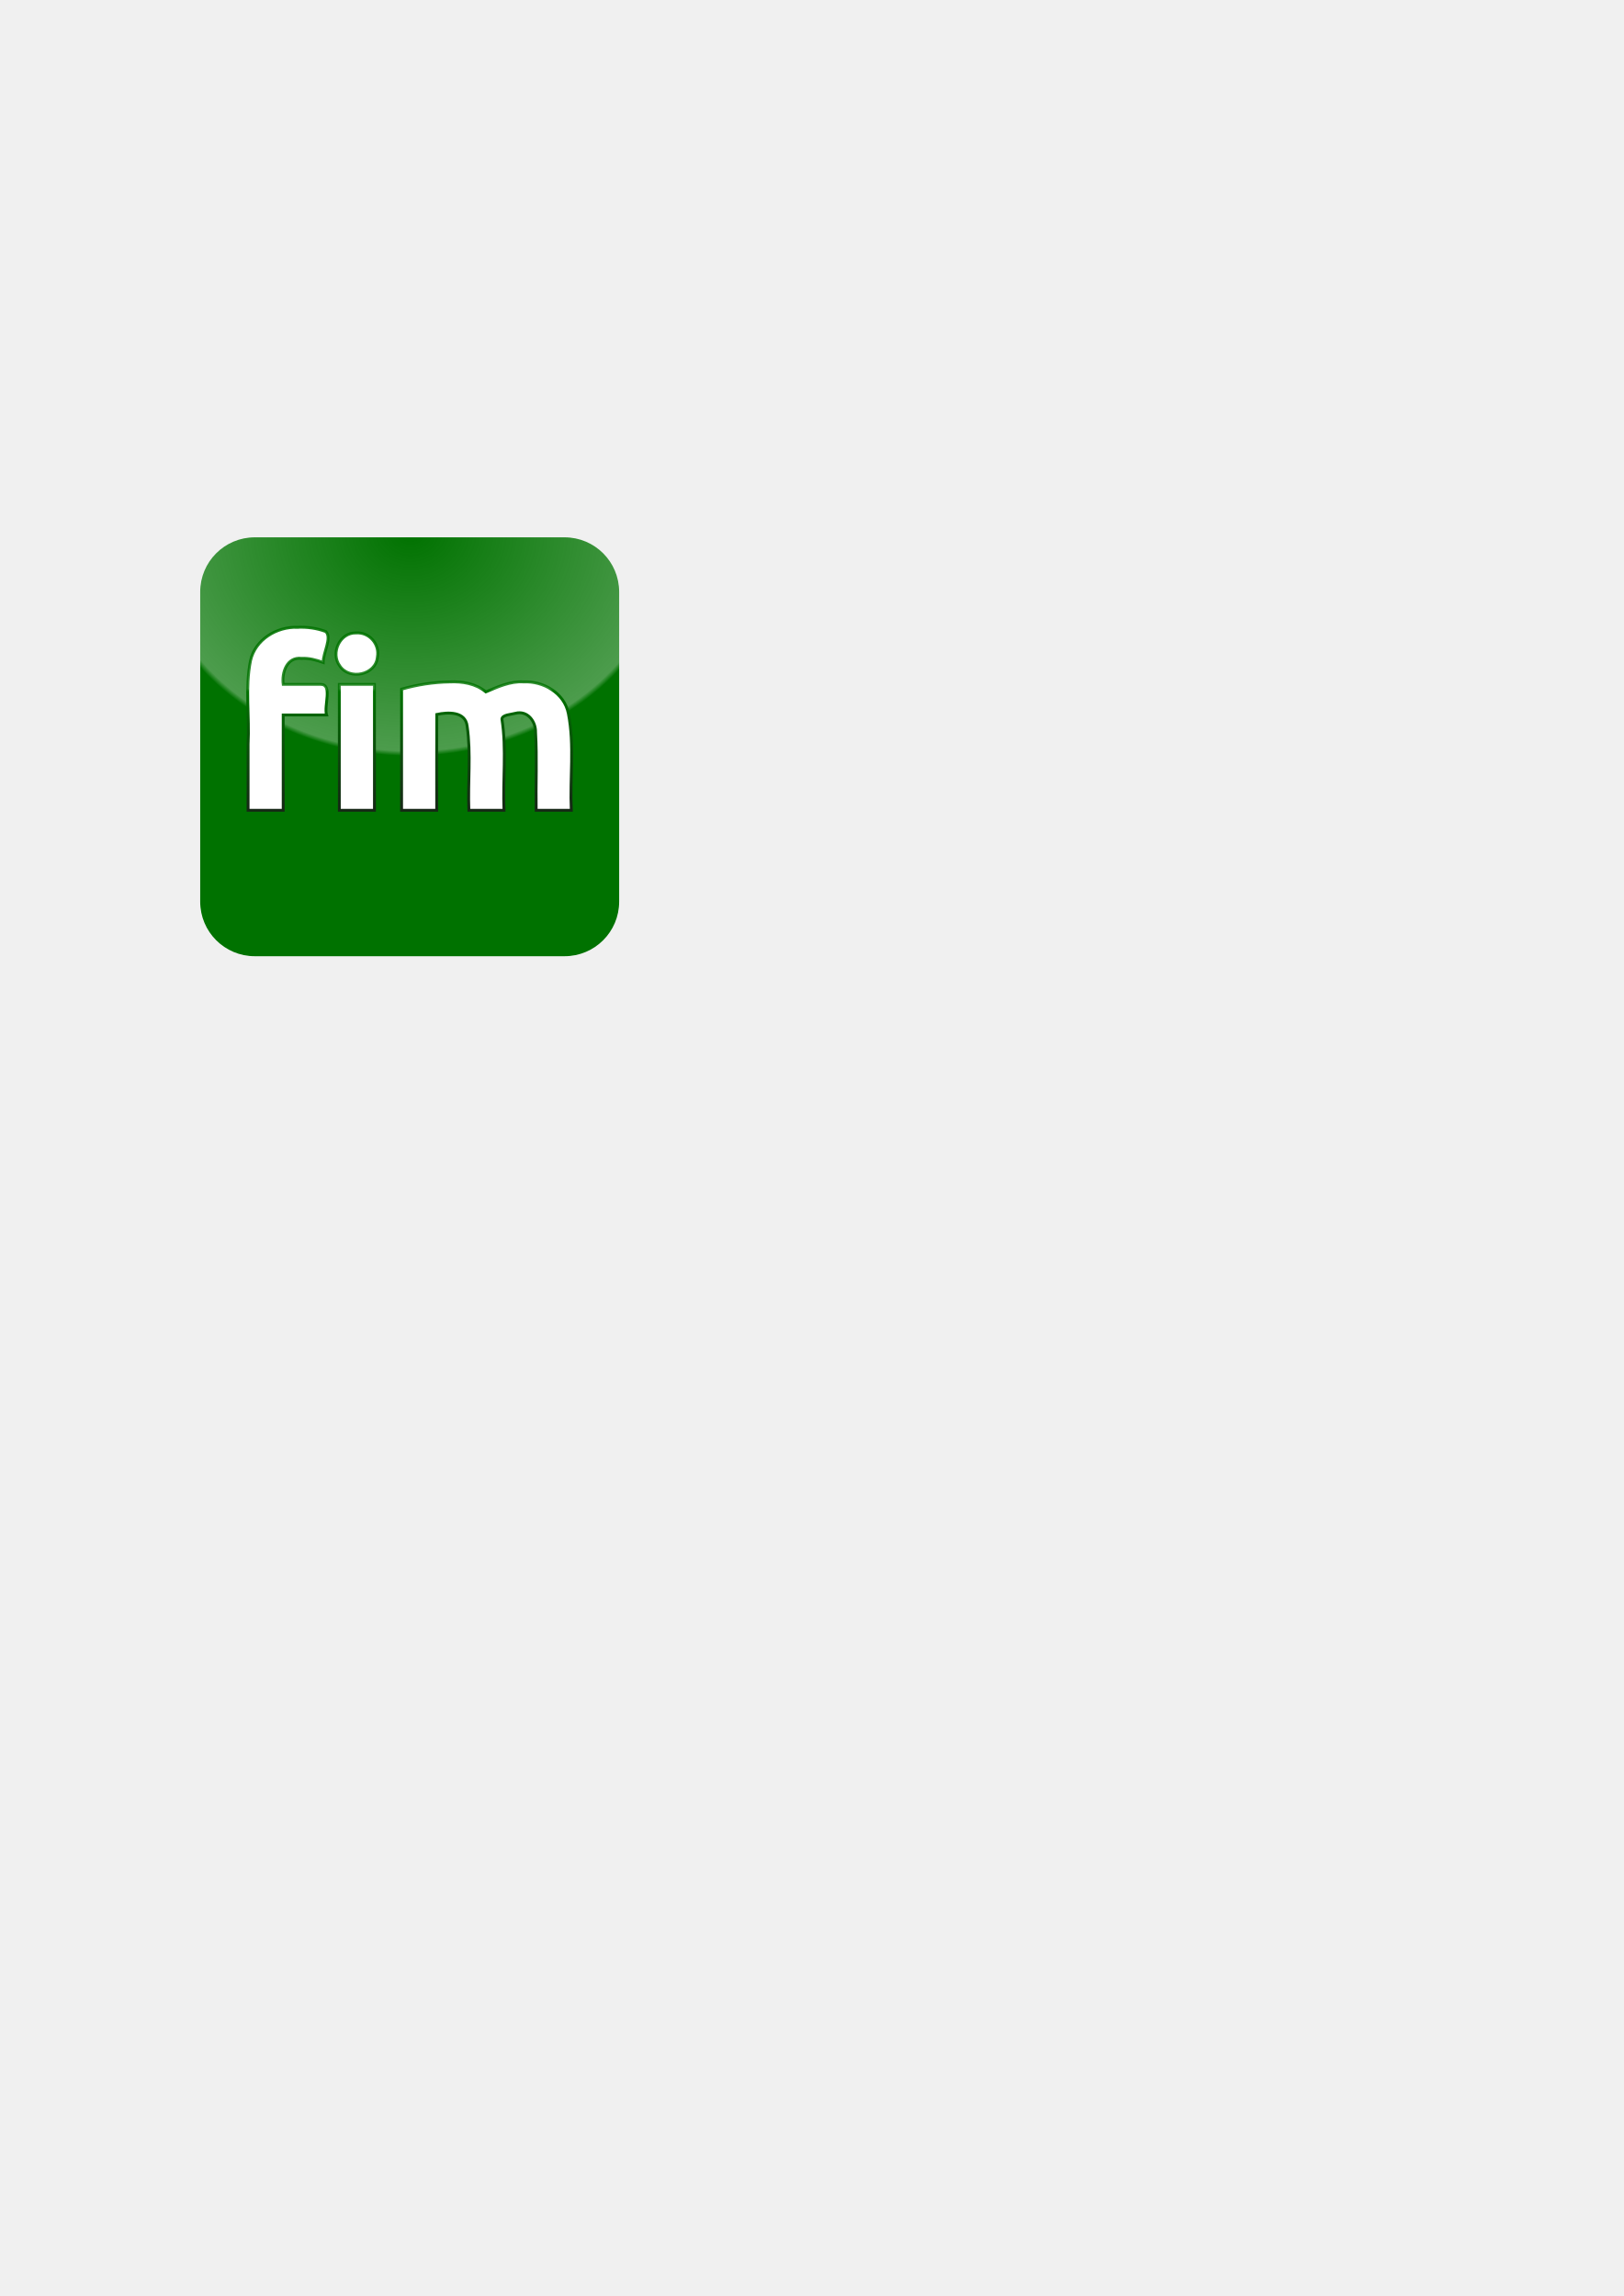
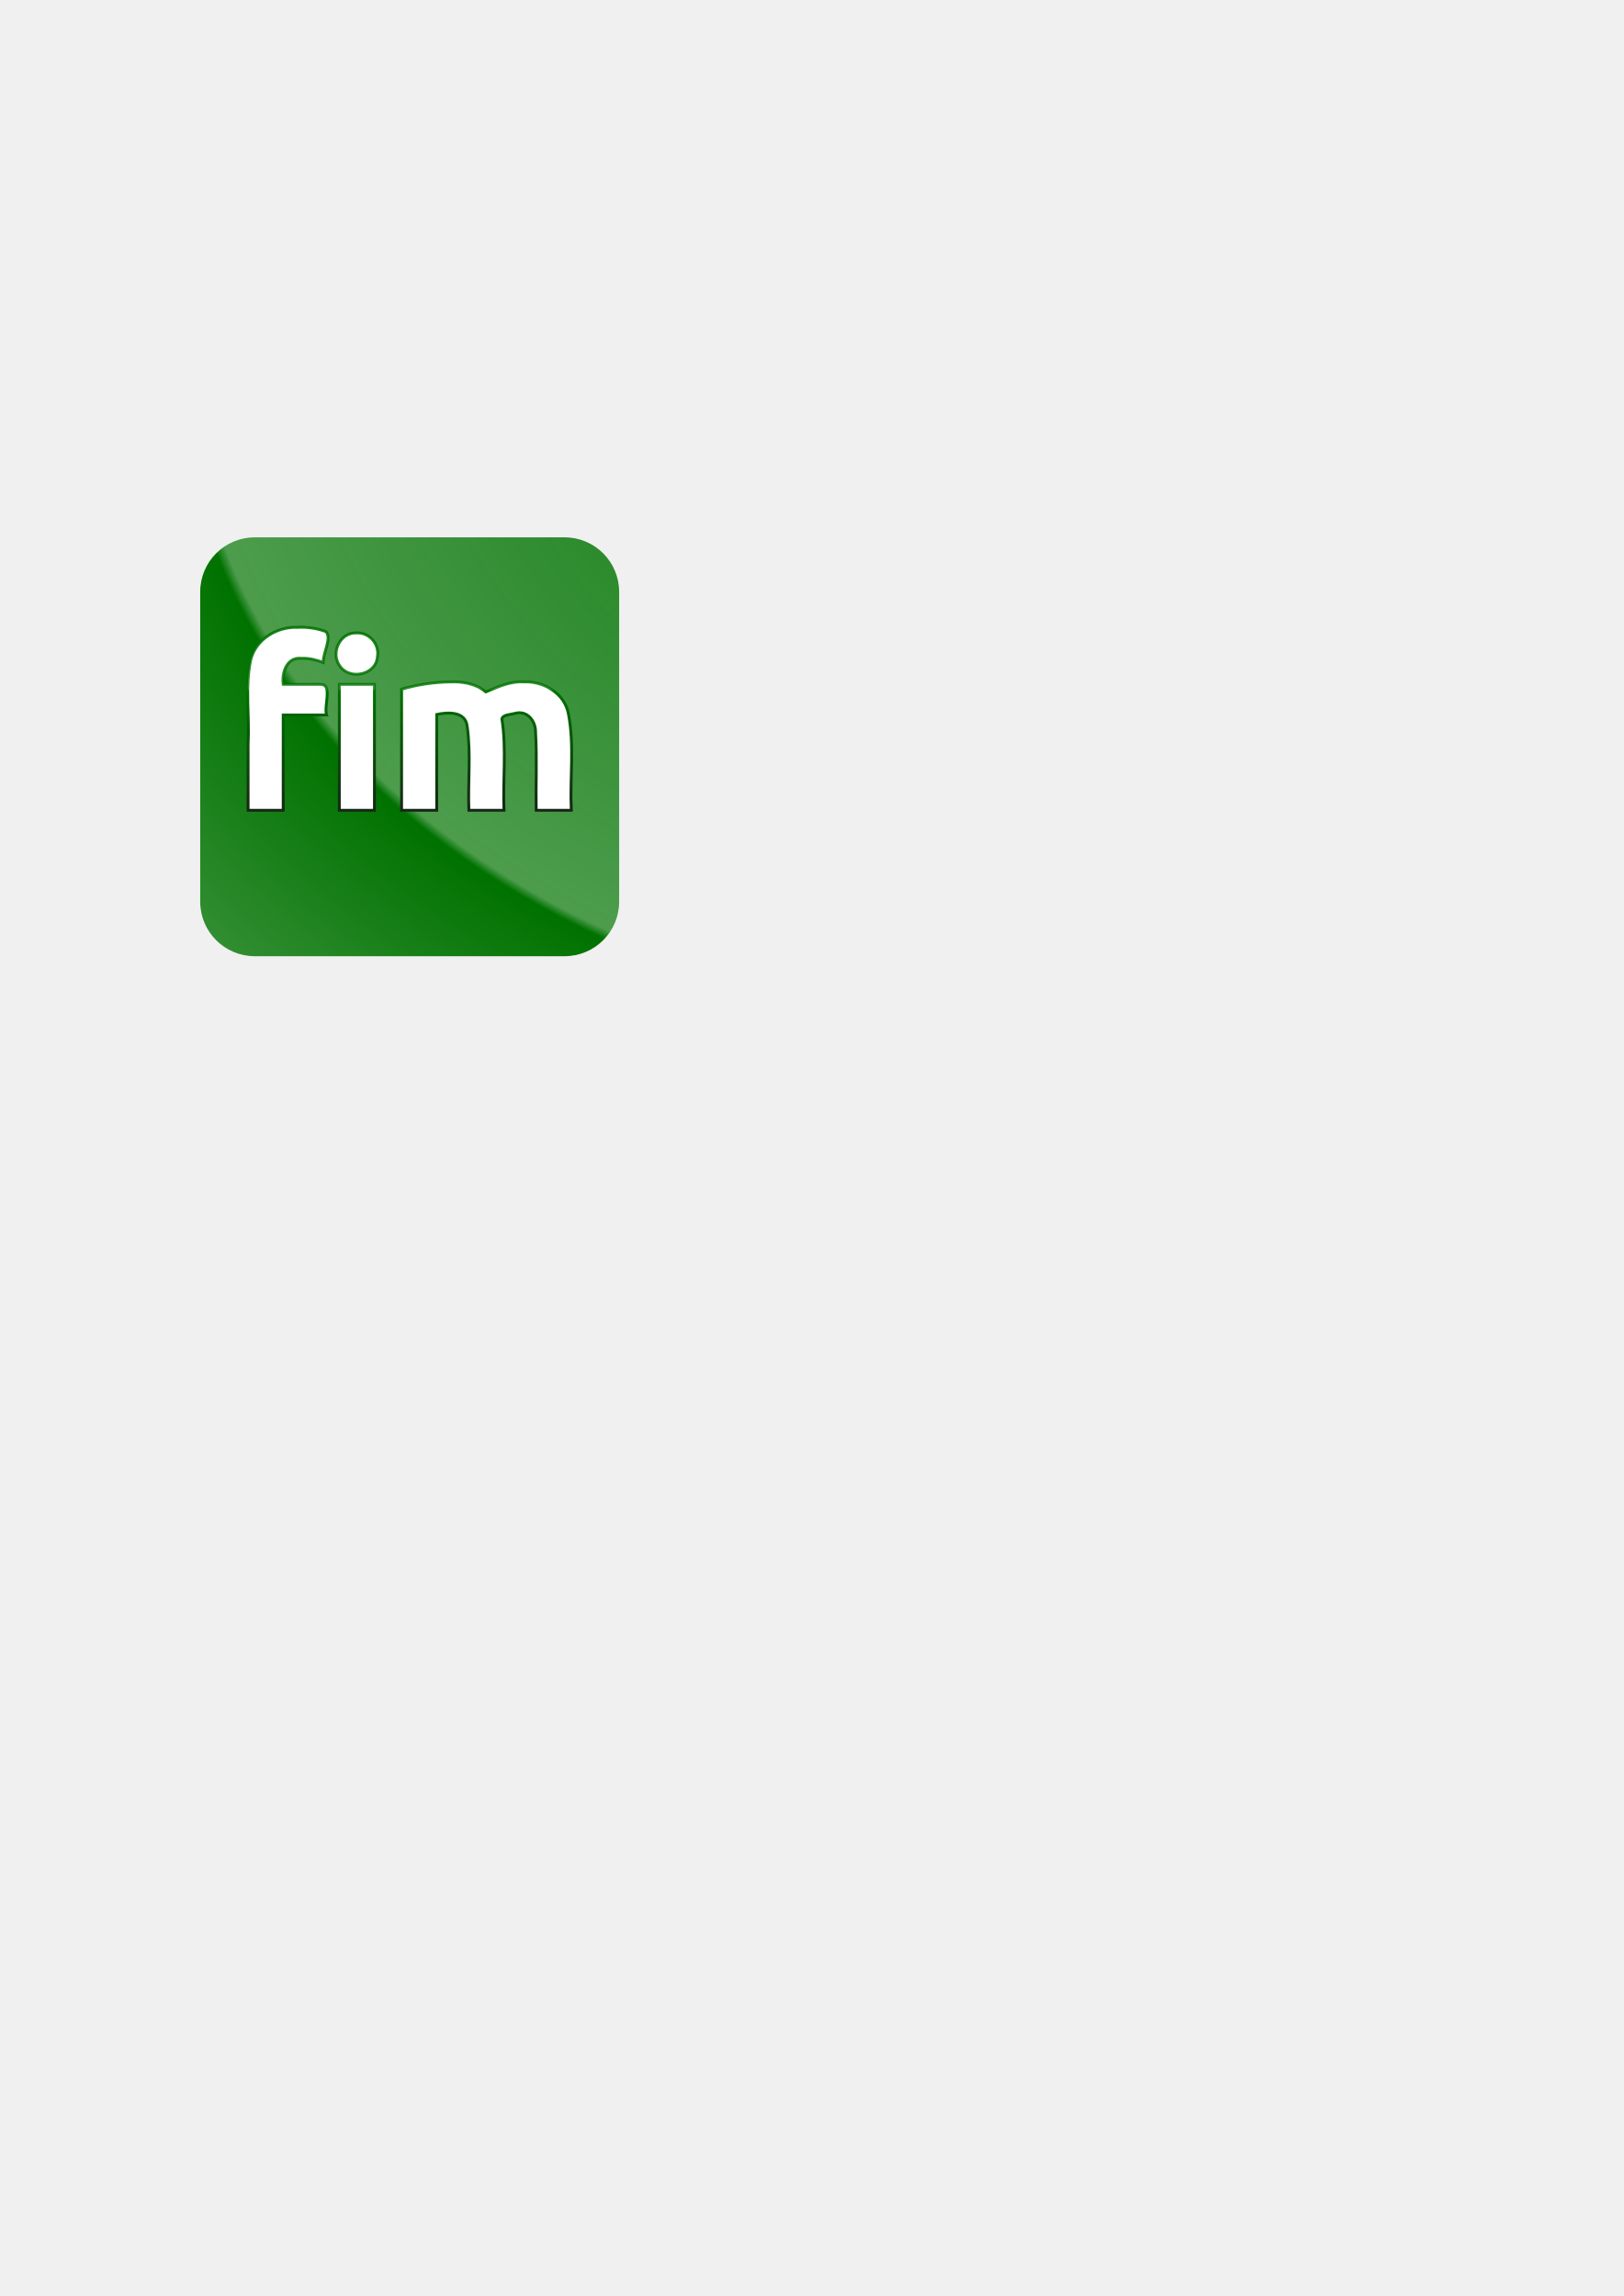
<svg xmlns="http://www.w3.org/2000/svg" xmlns:ns1="http://www.openswatchbook.org/uri/2009/osb" xmlns:xlink="http://www.w3.org/1999/xlink" width="210mm" height="297mm" viewBox="0 0 744.094 1052.362" id="svg2" version="1.1">
  <defs id="defs4">
    <linearGradient id="linearGradient4160">
      <stop style="stop-color:#ffffff;stop-opacity:1;" offset="0" id="stop4162" />
      <stop style="stop-color:#ffffff;stop-opacity:0;" offset="1" id="stop4164" />
    </linearGradient>
    <linearGradient id="linearGradient4150">
      <stop id="stop4152" offset="0" style="stop-color:#007200;stop-opacity:1;" />
      <stop style="stop-color:#007200;stop-opacity:0.8" offset="0.497" id="stop4154" />
      <stop style="stop-color:#007200;stop-opacity:1" offset="0.508" id="stop4156" />
      <stop id="stop4158" offset="1" style="stop-color:#1a1a1a;stop-opacity:1" />
    </linearGradient>
    <linearGradient id="linearGradient4210">
      <stop style="stop-color:#007200;stop-opacity:1;" offset="0" id="stop4212" />
-       <stop id="stop4220" offset="0.497" style="stop-color:#007200;stop-opacity:0.7" />
-       <stop id="stop4218" offset="0.508" style="stop-color:#007200;stop-opacity:1" />
-       <stop style="stop-color:#007200;stop-opacity:1" offset="1" id="stop4214" />
+       <stop id="stop4220" offset="0.39" style="stop-color:#007200;stop-opacity:0.7" />
+       <stop id="stop4218" offset="0.395" style="stop-color:#007200;stop-opacity:1" />
+       <stop style="stop-color:#ffffff;stop-opacity:1" offset="1" id="stop4214" />
    </linearGradient>
    <linearGradient id="linearGradient5582" ns1:paint="solid">
      <stop id="stop5584" offset="1" style="stop-color:#000000;stop-opacity:1;" />
    </linearGradient>
    <linearGradient xlink:href="#linearGradient4150" id="linearGradient5619" x1="280.426" y1="417.597" x2="280.426" y2="356.703" gradientUnits="userSpaceOnUse" gradientTransform="matrix(1.079971,0,0,1.079971,-76.0431,-80.16934)" />
    <radialGradient xlink:href="#linearGradient4160" id="radialGradient4166" cx="184.672" cy="332.065" fx="184.672" fy="332.065" r="84.963" gradientTransform="matrix(1,0,0,0.3951122,0,200.8623)" gradientUnits="userSpaceOnUse" />
-     <radialGradient xlink:href="#linearGradient4210" id="radialGradient4156" cx="161.979" cy="295.82" fx="161.979" fy="295.82" r="96" gradientUnits="userSpaceOnUse" gradientTransform="matrix(-2.485164,0,0,-2.104878,590.7581,866.4548)" />
+     <radialGradient xlink:href="#linearGradient4210" id="radialGradient4156" cx="124.512" cy="309.943" fx="124.512" fy="309.943" r="96" gradientUnits="userSpaceOnUse" gradientTransform="matrix(-10.14102,1.0099945e-6,-8.0593594e-7,-8.092136,1729.422,2671.414)" />
    <linearGradient xlink:href="#linearGradient4150" id="linearGradient4208" gradientUnits="userSpaceOnUse" gradientTransform="matrix(1.139746,0,0,1.139746,-68.48521,-100.2239)" x1="238.255" y1="308.233" x2="238.255" y2="422.044" />
  </defs>
  <g id="layer1">
    <rect rx="25" y="246.28" x="91.743" height="192" width="192" id="rect3348" style="fill:#ffffff;fill-opacity:1;fill-rule:nonzero;stroke:none;stroke-width:2;stroke-miterlimit:4;stroke-dasharray:none;stroke-opacity:0.961" />
    <rect style="fill:url(#radialGradient4156);fill-opacity:1;fill-rule:nonzero;stroke:none;stroke-width:2;stroke-miterlimit:4;stroke-dasharray:none;stroke-opacity:0.961" id="rect6256" width="192" height="192" x="91.743" y="246.28" rx="25" />
    <path style="font-style:normal;font-variant:normal;font-weight:500;font-stretch:normal;font-size:115.995px;line-height:100%;font-family:Ubuntu;-inkscape-font-specification:'Ubuntu, Medium';text-align:start;letter-spacing:0px;word-spacing:0px;writing-mode:lr-tb;text-anchor:start;fill:#ffffff;fill-opacity:1;stroke:url(#linearGradient4208);stroke-width:1.308;stroke-linecap:butt;stroke-linejoin:miter;stroke-miterlimit:4;stroke-dasharray:none;stroke-opacity:1" d="m 136.309,287.528 c -9.553,-0.338 -19.328,5.625 -21.502,15.286 -2.557,12.549 -0.414,25.557 -1.117,38.273 0,10.099 0,20.198 0,30.297 5.364,0 10.728,0 16.091,0 0,-14.558 0,-29.116 0,-43.674 6.624,0 13.247,0 19.871,0 -1.285,-4.281 2.865,-13.997 -2.677,-14.021 -5.731,0 -11.463,0 -17.194,0 -0.729,-5.394 1.662,-12.719 8.415,-11.944 3.4,-0.173 6.732,0.734 9.9,1.877 -0.048,-4.46 4.13,-11.316 1.209,-14.147 -4.144,-1.561 -8.585,-2.132 -12.996,-1.948 z m 26.854,2.574 c -7.457,-0.213 -11.758,9.273 -7.474,15.07 4.421,6.749 16.602,4.222 17.262,-4.069 1.073,-5.922 -3.762,-11.423 -9.788,-11.001 z m 42.855,22.464 c -7.431,0.123 -14.836,1.286 -21.985,3.302 0,18.506 0,37.011 0,55.517 5.364,0 10.729,0 16.093,0 0.021,-14.633 -0.042,-29.337 0.031,-43.926 5.078,-1.103 13.164,-1.496 13.927,5.39 1.844,12.723 0.267,25.716 0.789,38.536 5.364,0 10.729,0 16.093,0 -0.589,-13.917 1.208,-28.034 -0.953,-41.837 0.198,-1.998 4.349,-2.068 6.118,-2.605 5.652,-1.511 9.444,3.792 9.302,8.687 0.701,11.895 0.066,23.842 0.282,35.755 5.364,0 10.728,0 16.091,0 -0.713,-14.768 1.538,-29.817 -1.358,-44.411 -1.857,-9.353 -11.454,-14.867 -20.533,-14.415 -6.071,-0.418 -12.173,2.461 -17.269,4.559 -4.65,-3.818 -10.779,-4.822 -16.63,-4.552 z m -50.515,2.908 c 0,18.637 0,37.274 0,55.91 5.364,0 10.728,0 16.091,0 0,-19.232 0,-38.463 0,-57.695 -5.364,0 -10.728,0 -16.091,0 l 0,0.892 0,0.892 z" id="text6301" />
  </g>
</svg>
